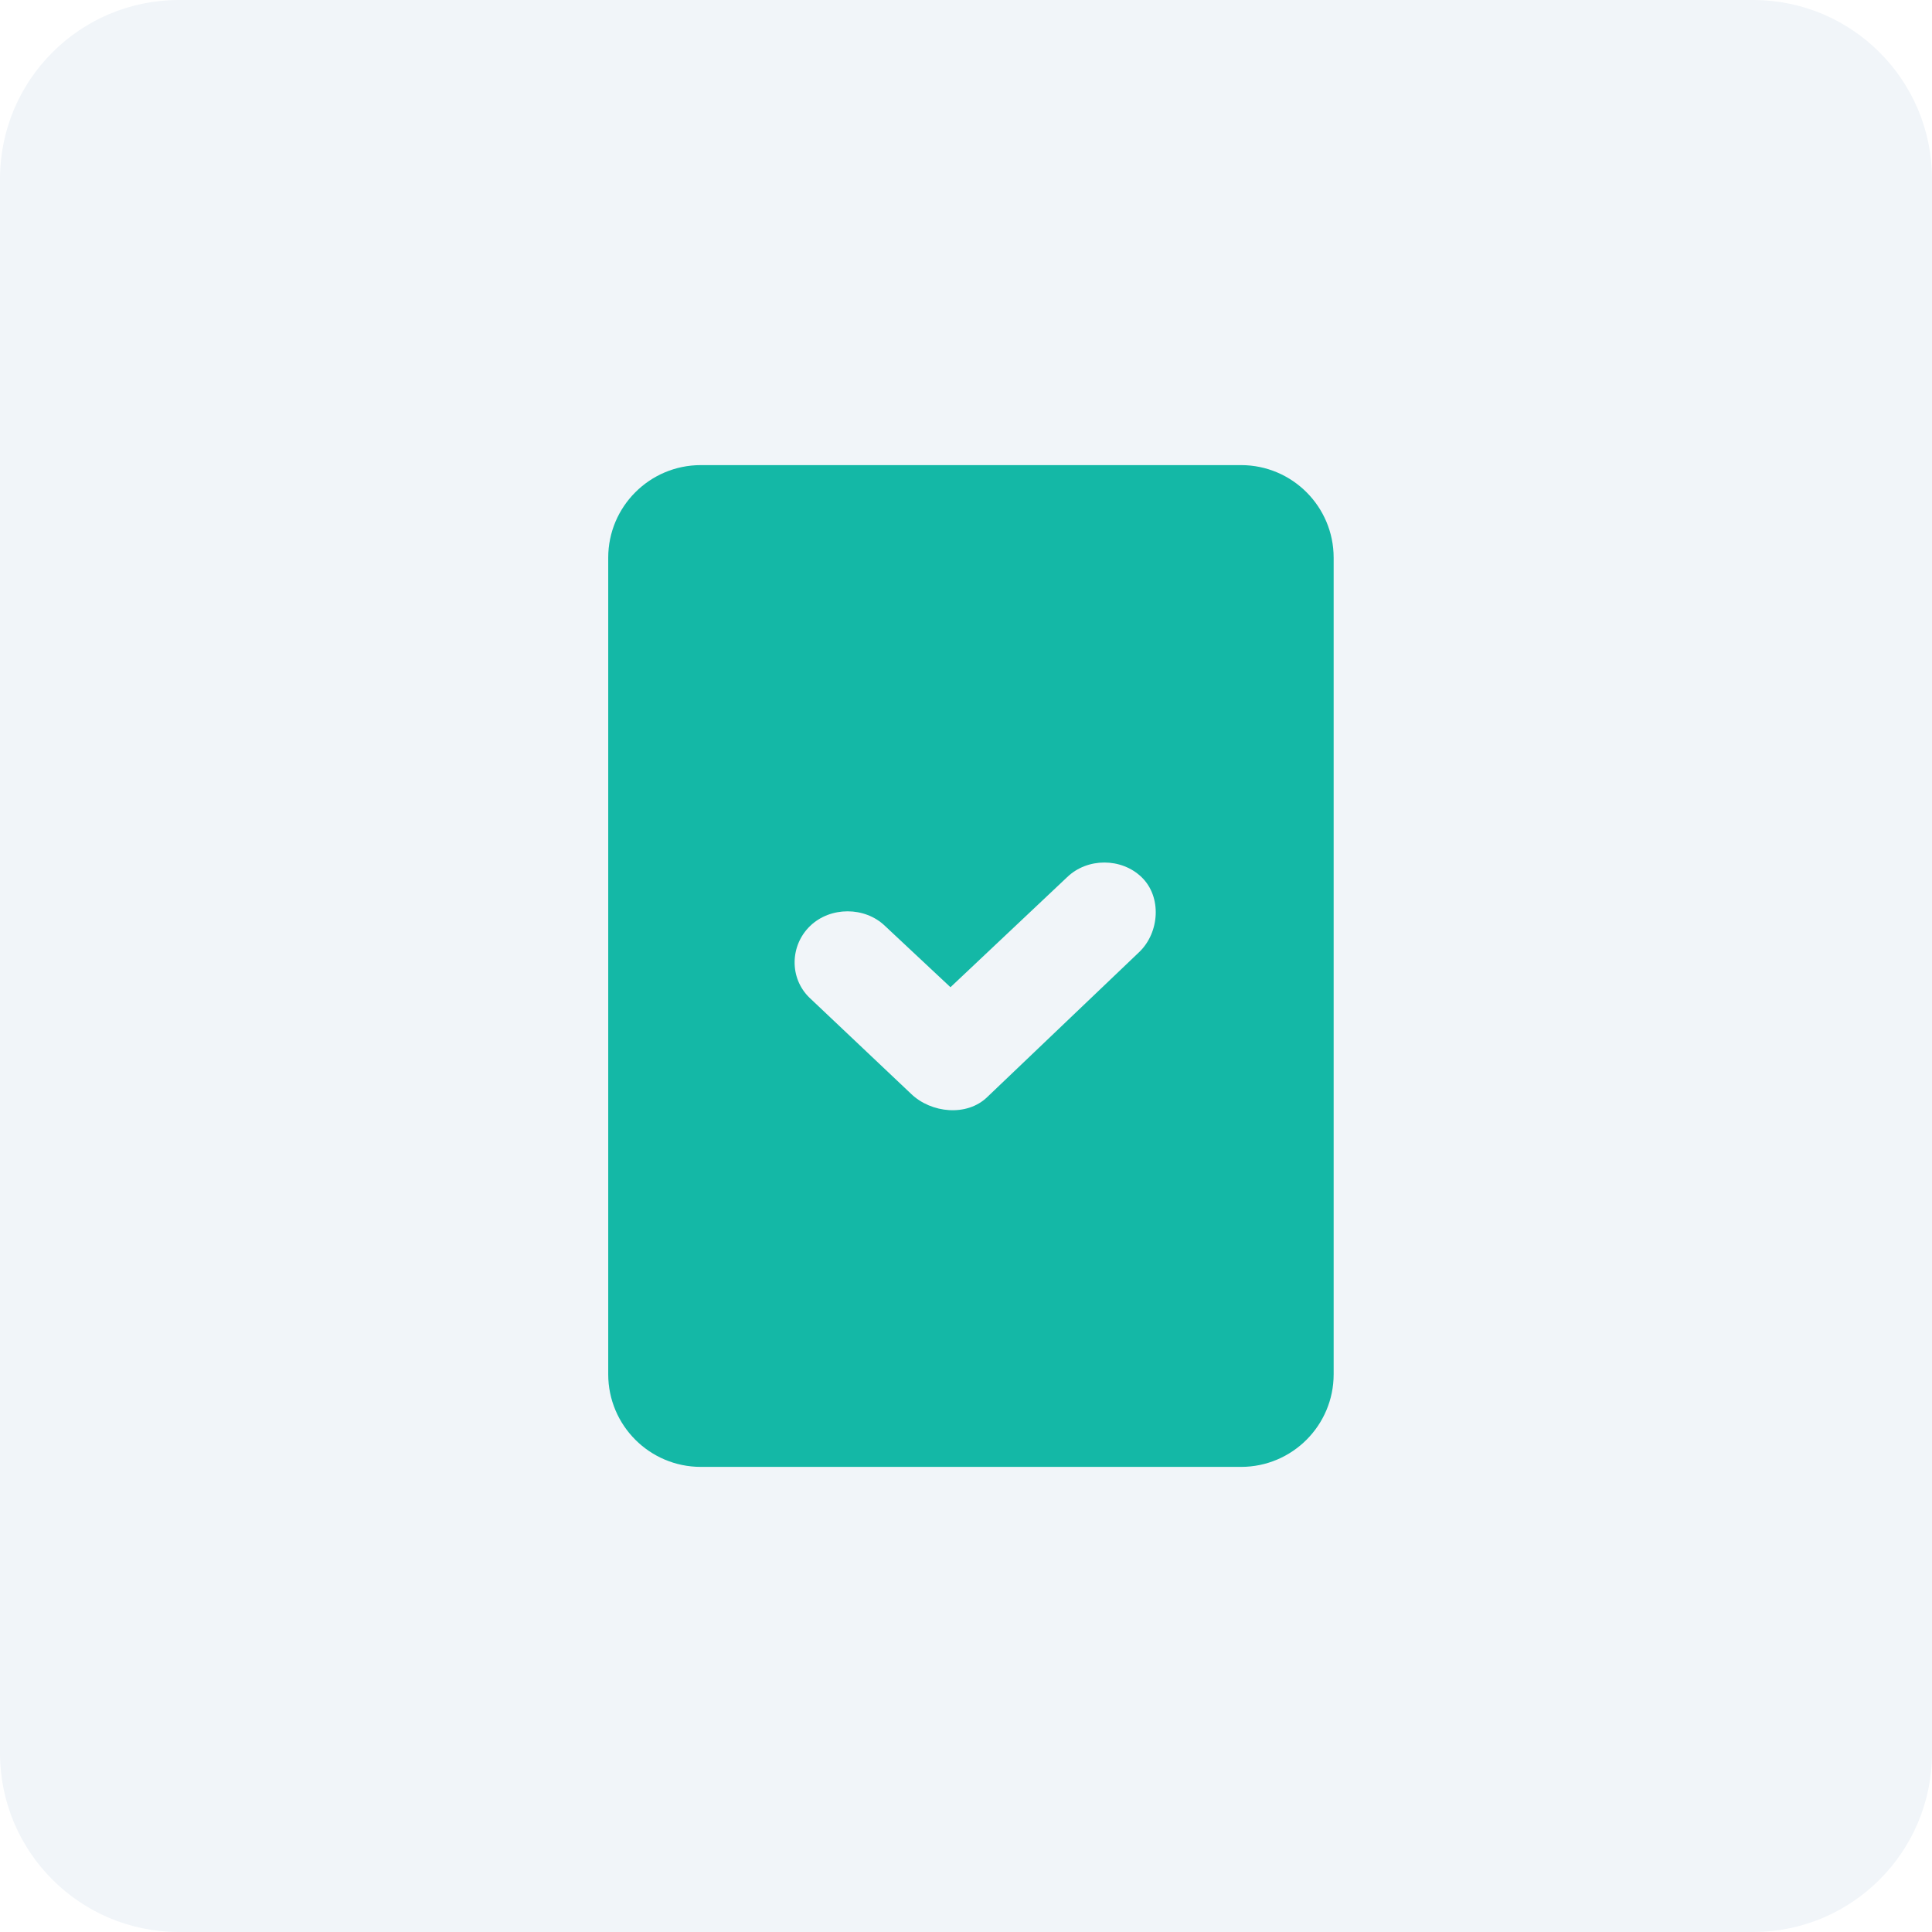
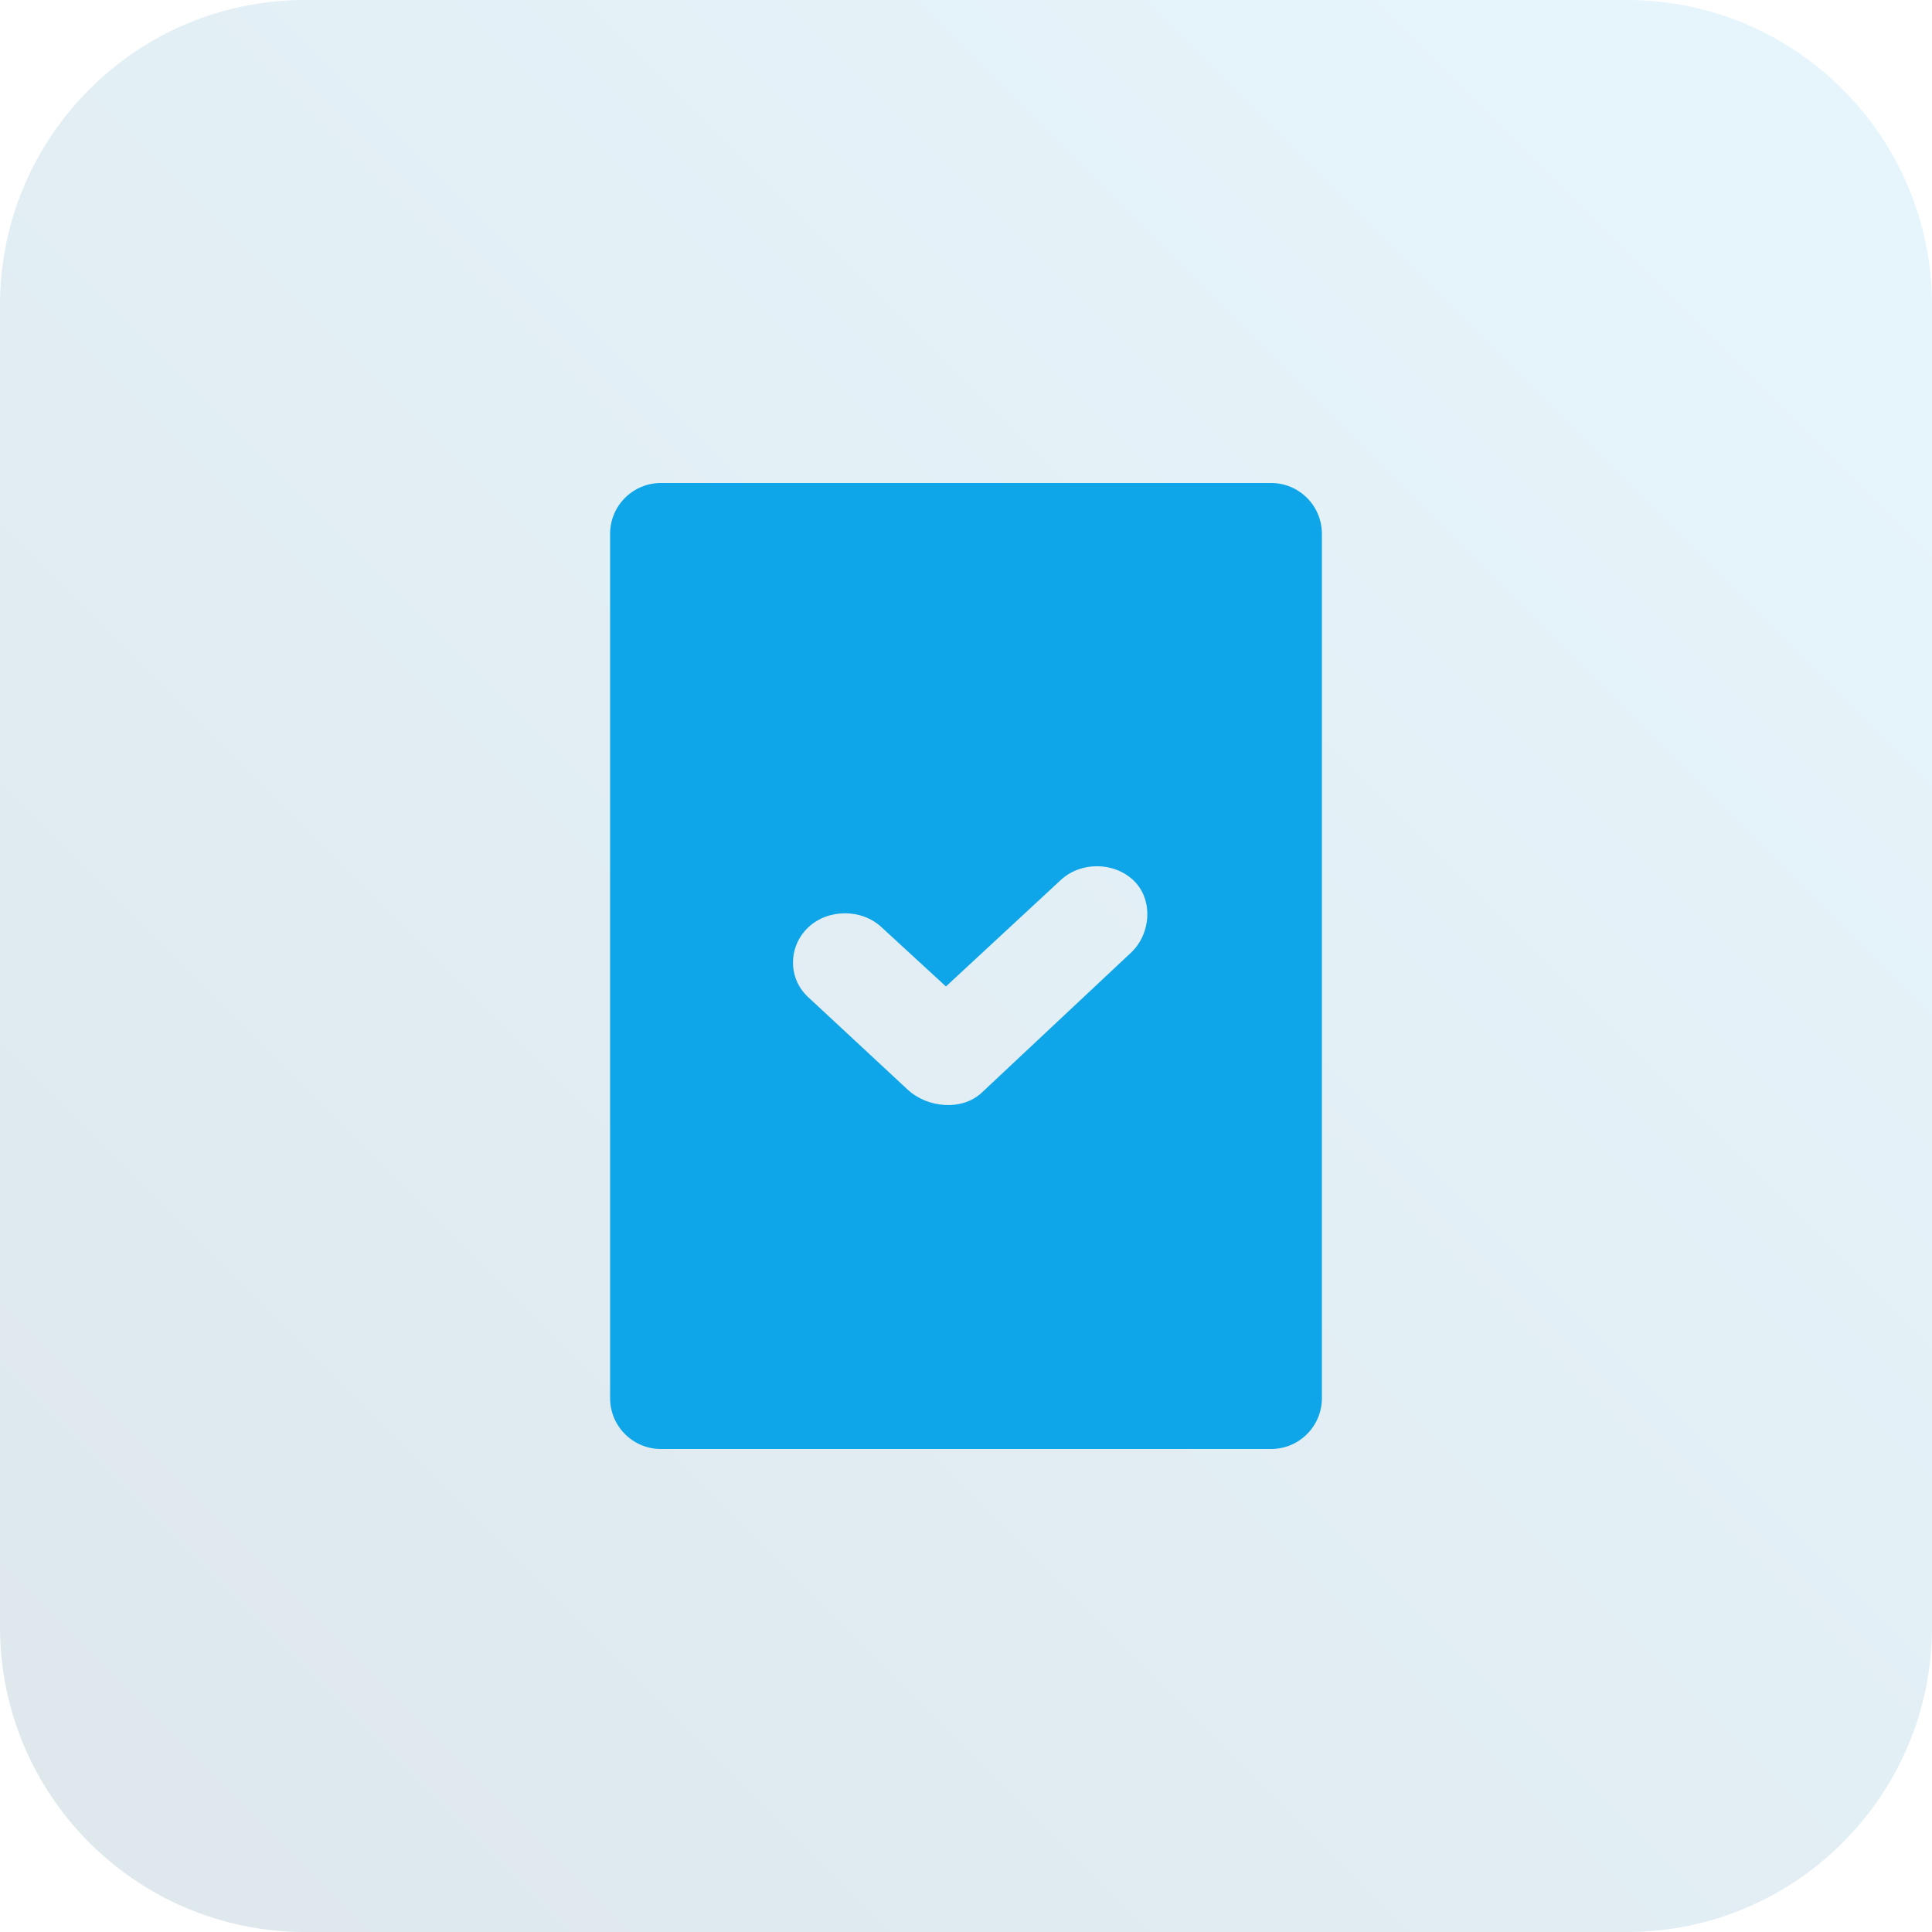
- <svg xmlns="http://www.w3.org/2000/svg" width="54px" height="54px" viewBox="0 0 54 54" version="1.1">
+ <svg xmlns="http://www.w3.org/2000/svg" width="76px" height="76px" viewBox="0 0 76 76" version="1.1">
+   <defs>
+     <linearGradient x1="-3.88578059e-14%" y1="100%" x2="100%" y2="2.77555756e-15%" id="linearGradient-1">
+       <stop stop-color="#DDE7EC" offset="0%" />
+       <stop stop-color="#E7F6FD" offset="100%" />
+     </linearGradient>
+   </defs>
  <g id="passwordless-authentication-image" stroke="none" stroke-width="1" fill="none" fill-rule="evenodd">
-     <rect id="Rectangle" fill="#F1F5F9" x="0" y="0" width="54" height="54" rx="5" />
-     <path d="M34.687,13 C36.117,13 37.276,14.159 37.276,15.589 L37.276,38.411 C37.276,39.841 36.117,41 34.687,41 L19.589,41 C18.159,41 17,39.841 17,38.411 L17,15.589 C17,14.159 18.159,13 19.589,13 L34.687,13 Z M31.909,24.518 C31.344,23.971 30.391,23.971 29.826,24.518 L26.566,27.593 L24.738,25.882 C24.173,25.335 23.208,25.335 22.642,25.882 C22.077,26.429 22.06,27.34 22.626,27.887 L25.463,30.571 C26.029,31.118 27.027,31.212 27.592,30.665 L31.846,26.606 C32.412,26.059 32.475,25.065 31.909,24.518 Z" id="Combined-Shape" fill="#14B8A6" />
+     <rect id="Rectangle" fill="url(#linearGradient-1)" x="0" y="0" width="76" height="76" rx="12" />
+     <path d="M50,19 C51.105,19 52,19.895 52,21 L52,55 C52,56.105 51.105,57 50,57 L26,57 C24.895,57 24,56.105 24,55 L24,21 C24,19.895 24.895,19 26,19 L50,19 Z M44.589,34.632 C43.808,33.89 42.493,33.89 41.712,34.632 L37.211,38.805 L34.686,36.483 C33.905,35.741 32.573,35.741 31.792,36.483 C31.011,37.225 30.988,38.462 31.769,39.204 L35.687,42.846 C36.468,43.588 37.847,43.716 38.628,42.974 L44.502,37.465 C45.283,36.723 45.37,35.374 44.589,34.632 Z" id="Combined-Shape" fill="#0EA5E9" />
  </g>
</svg>
